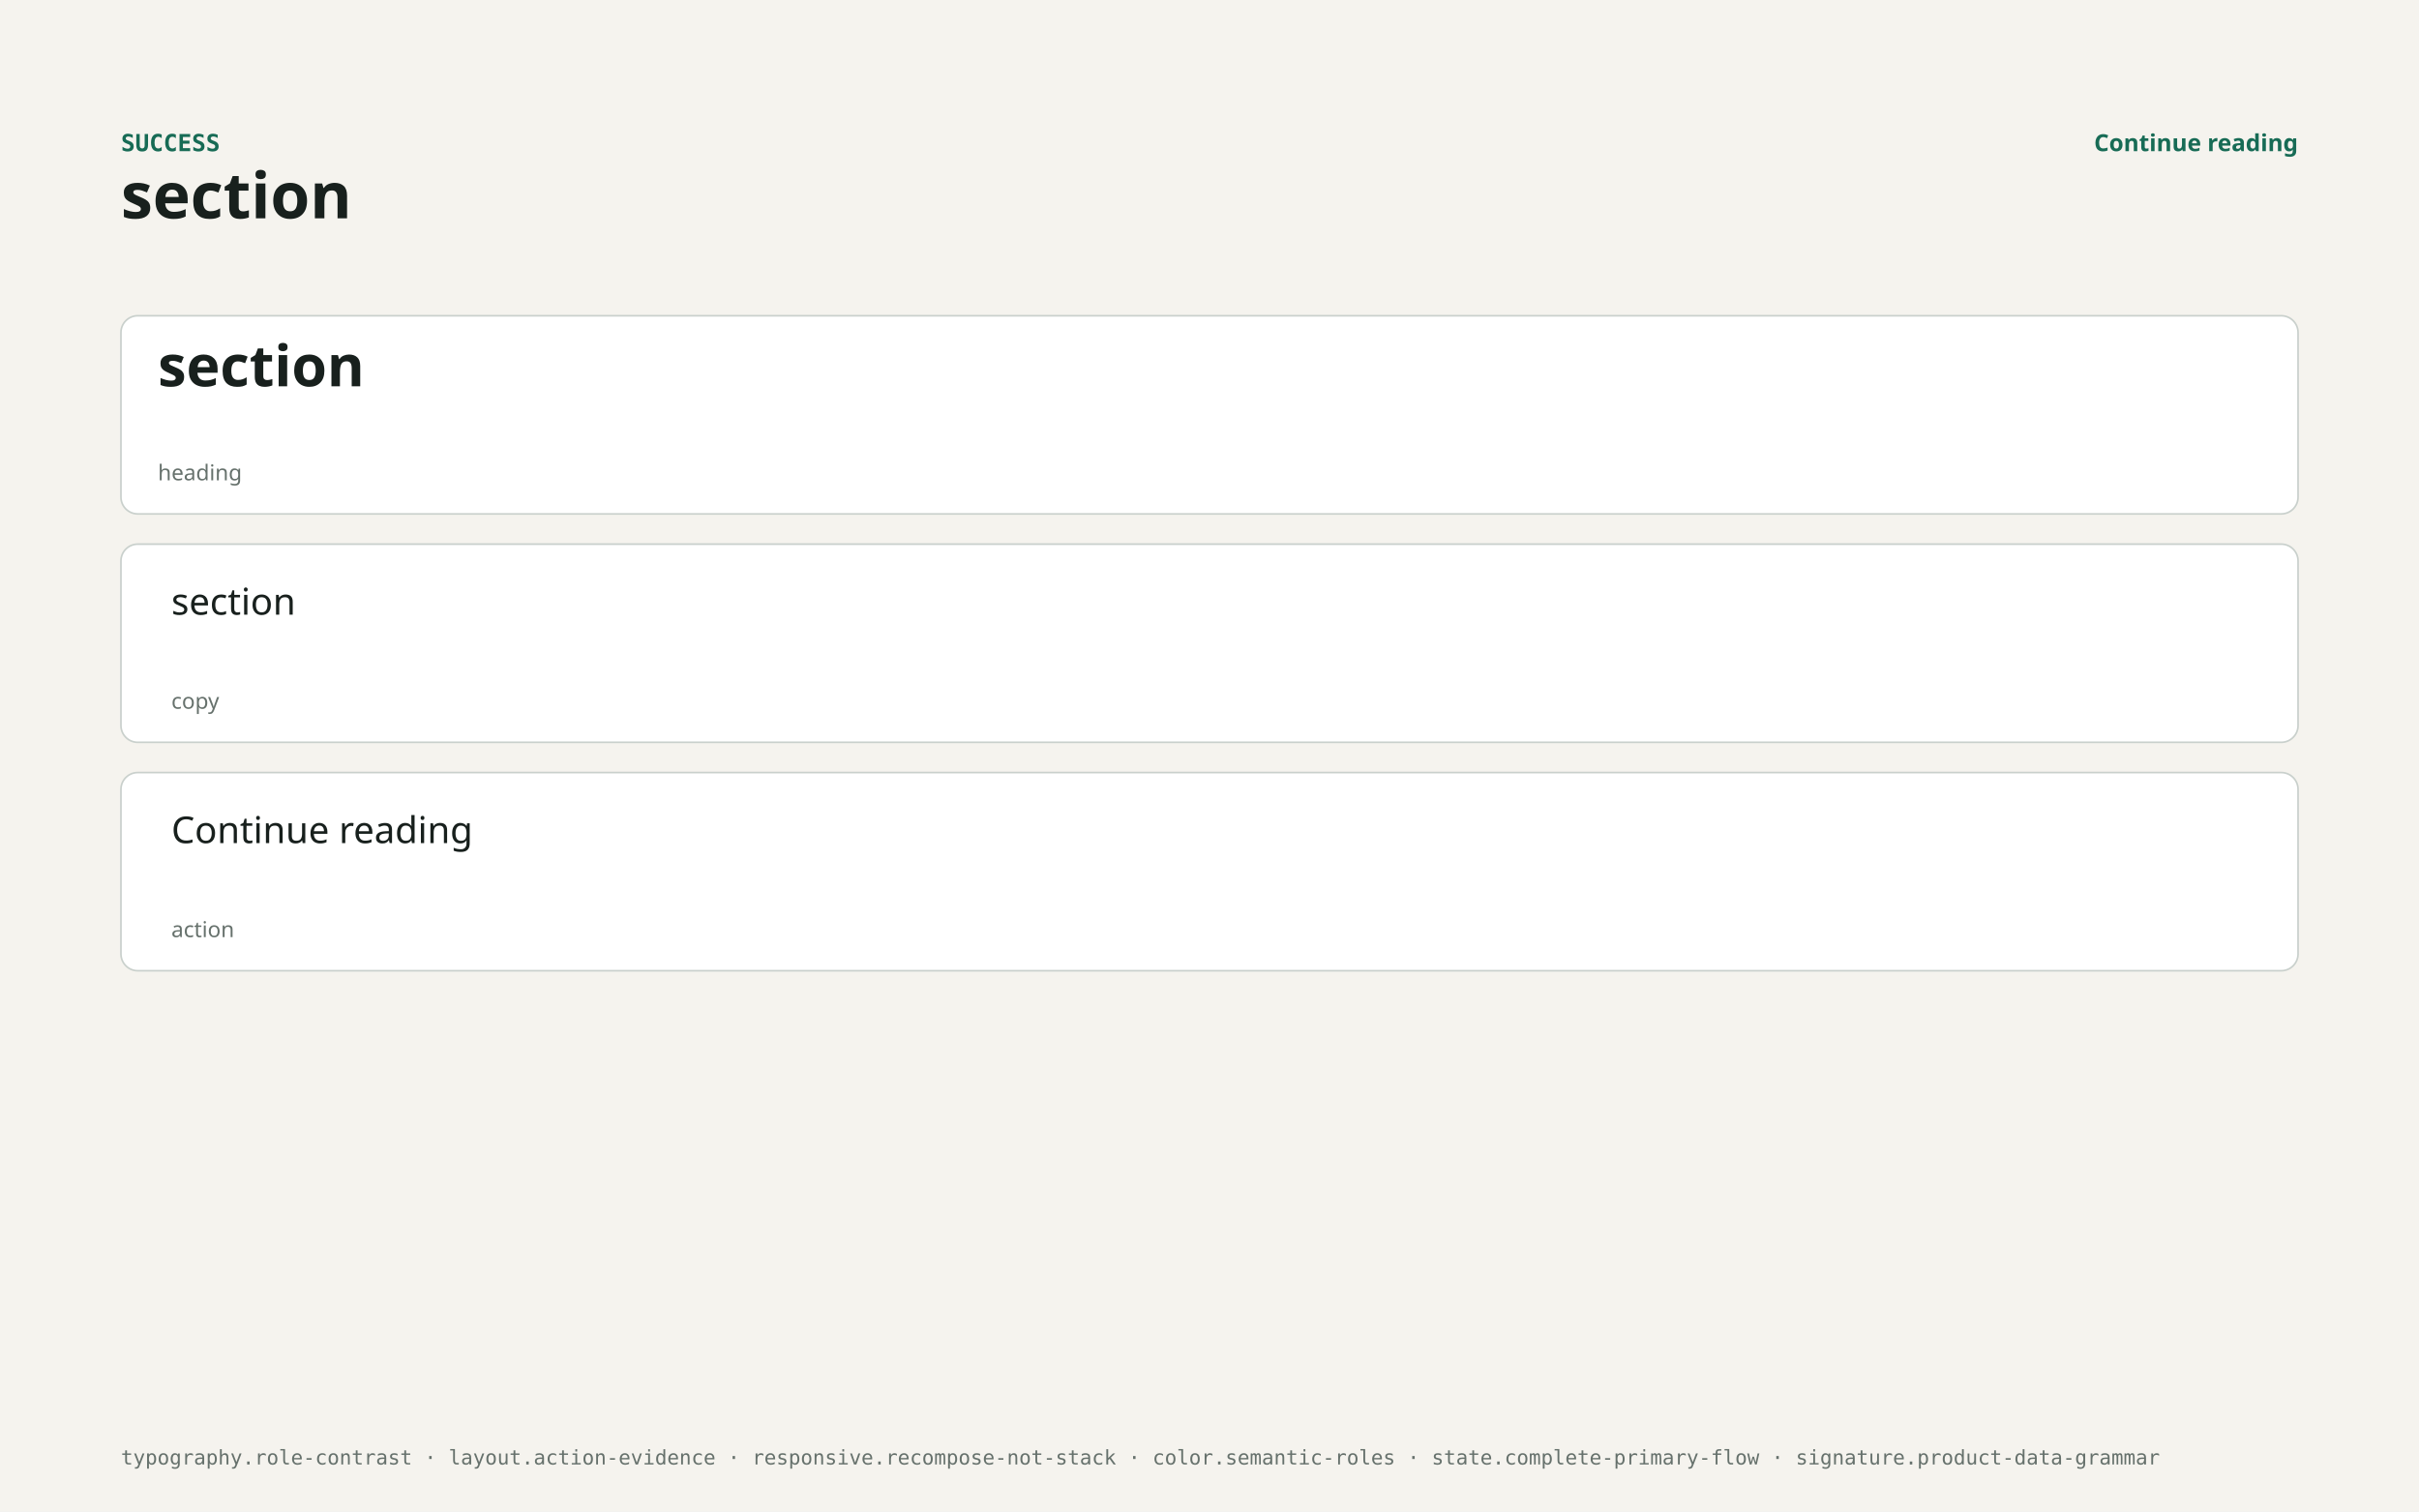
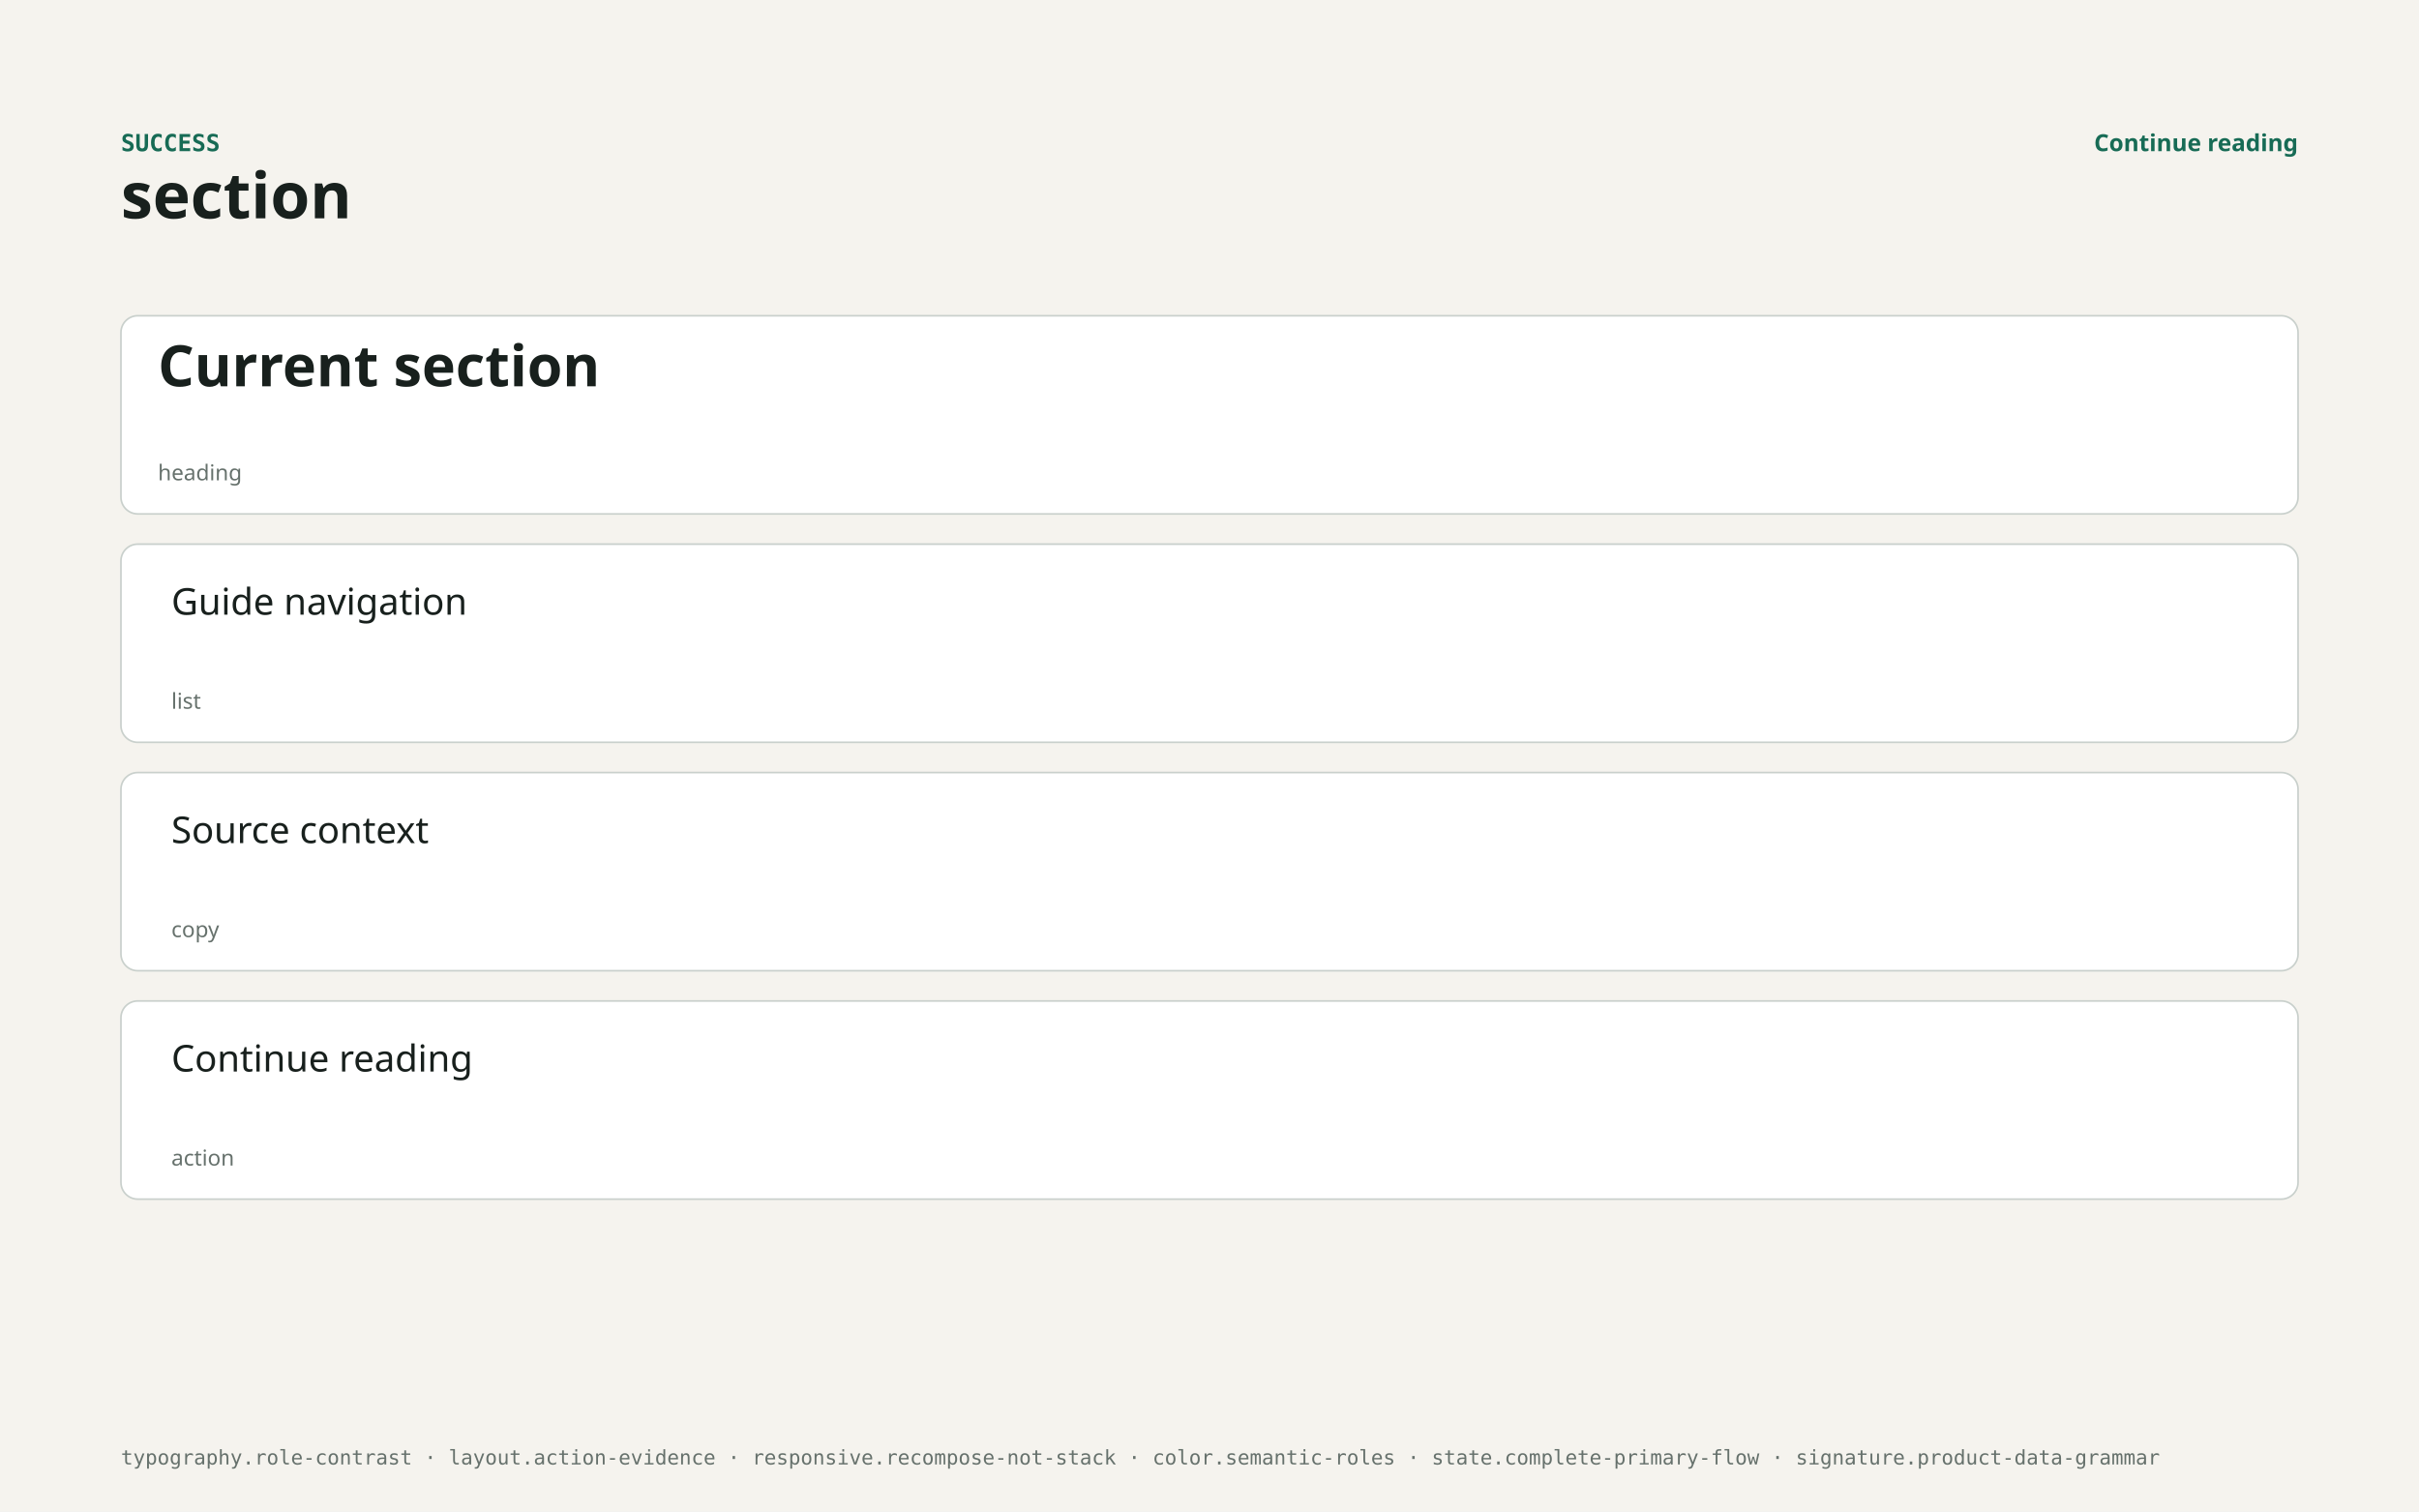
<svg xmlns="http://www.w3.org/2000/svg" viewBox="0 0 1440 900" role="img" aria-labelledby="title description">
  <rect width="1440" height="900" fill="#f5f3ee" />
  <text x="72" y="90" fill="#176b55" font-family="ui-monospace, monospace" font-size="14" font-weight="700">SUCCESS</text>
  <text x="72" y="130" fill="#18201d" font-family="system-ui, sans-serif" font-size="38" font-weight="750">section</text>
  <text x="1368" y="90" text-anchor="end" fill="#176b55" font-family="system-ui, sans-serif" font-size="14" font-weight="700">Continue reading</text>
  <rect x="72" y="188" width="1296" height="118" rx="10" fill="#ffffff" stroke="#c9d0cc" />
-   <text x="94" y="230" fill="#18201d" font-family="system-ui, sans-serif" font-size="34" font-weight="700">section</text>
+   <text x="94" y="230" fill="#18201d" font-family="system-ui, sans-serif" font-size="34" font-weight="700">Current section</text>
  <text x="94" y="286" fill="#66716c" font-family="system-ui, sans-serif" font-size="13">heading</text>
  <rect x="72" y="324" width="1296" height="118" rx="10" fill="#ffffff" stroke="#c9d0cc" />
-   <text x="102" y="366" fill="#18201d" font-family="system-ui, sans-serif" font-size="22" font-weight="500">section</text>
-   <text x="102" y="422" fill="#66716c" font-family="system-ui, sans-serif" font-size="13">copy</text>
+   <text x="102" y="366" fill="#18201d" font-family="system-ui, sans-serif" font-size="22" font-weight="500">Guide navigation</text>
+   <text x="102" y="422" fill="#66716c" font-family="system-ui, sans-serif" font-size="13">list</text>
  <rect x="72" y="460" width="1296" height="118" rx="10" fill="#ffffff" stroke="#c9d0cc" />
-   <text x="102" y="502" fill="#18201d" font-family="system-ui, sans-serif" font-size="22" font-weight="500">Continue reading</text>
-   <text x="102" y="558" fill="#66716c" font-family="system-ui, sans-serif" font-size="13">action</text>
+   <text x="102" y="502" fill="#18201d" font-family="system-ui, sans-serif" font-size="22" font-weight="500">Source context</text>
+   <text x="102" y="558" fill="#66716c" font-family="system-ui, sans-serif" font-size="13">copy</text>
+   <rect x="72" y="596" width="1296" height="118" rx="10" fill="#ffffff" stroke="#c9d0cc" />
+   <text x="102" y="638" fill="#18201d" font-family="system-ui, sans-serif" font-size="22" font-weight="500">Continue reading</text>
+   <text x="102" y="694" fill="#66716c" font-family="system-ui, sans-serif" font-size="13">action</text>
  <text x="72" y="872" fill="#66716c" font-family="ui-monospace, monospace" font-size="12">typography.role-contrast · layout.action-evidence · responsive.recompose-not-stack · color.semantic-roles · state.complete-primary-flow · signature.product-data-grammar</text>
</svg>
